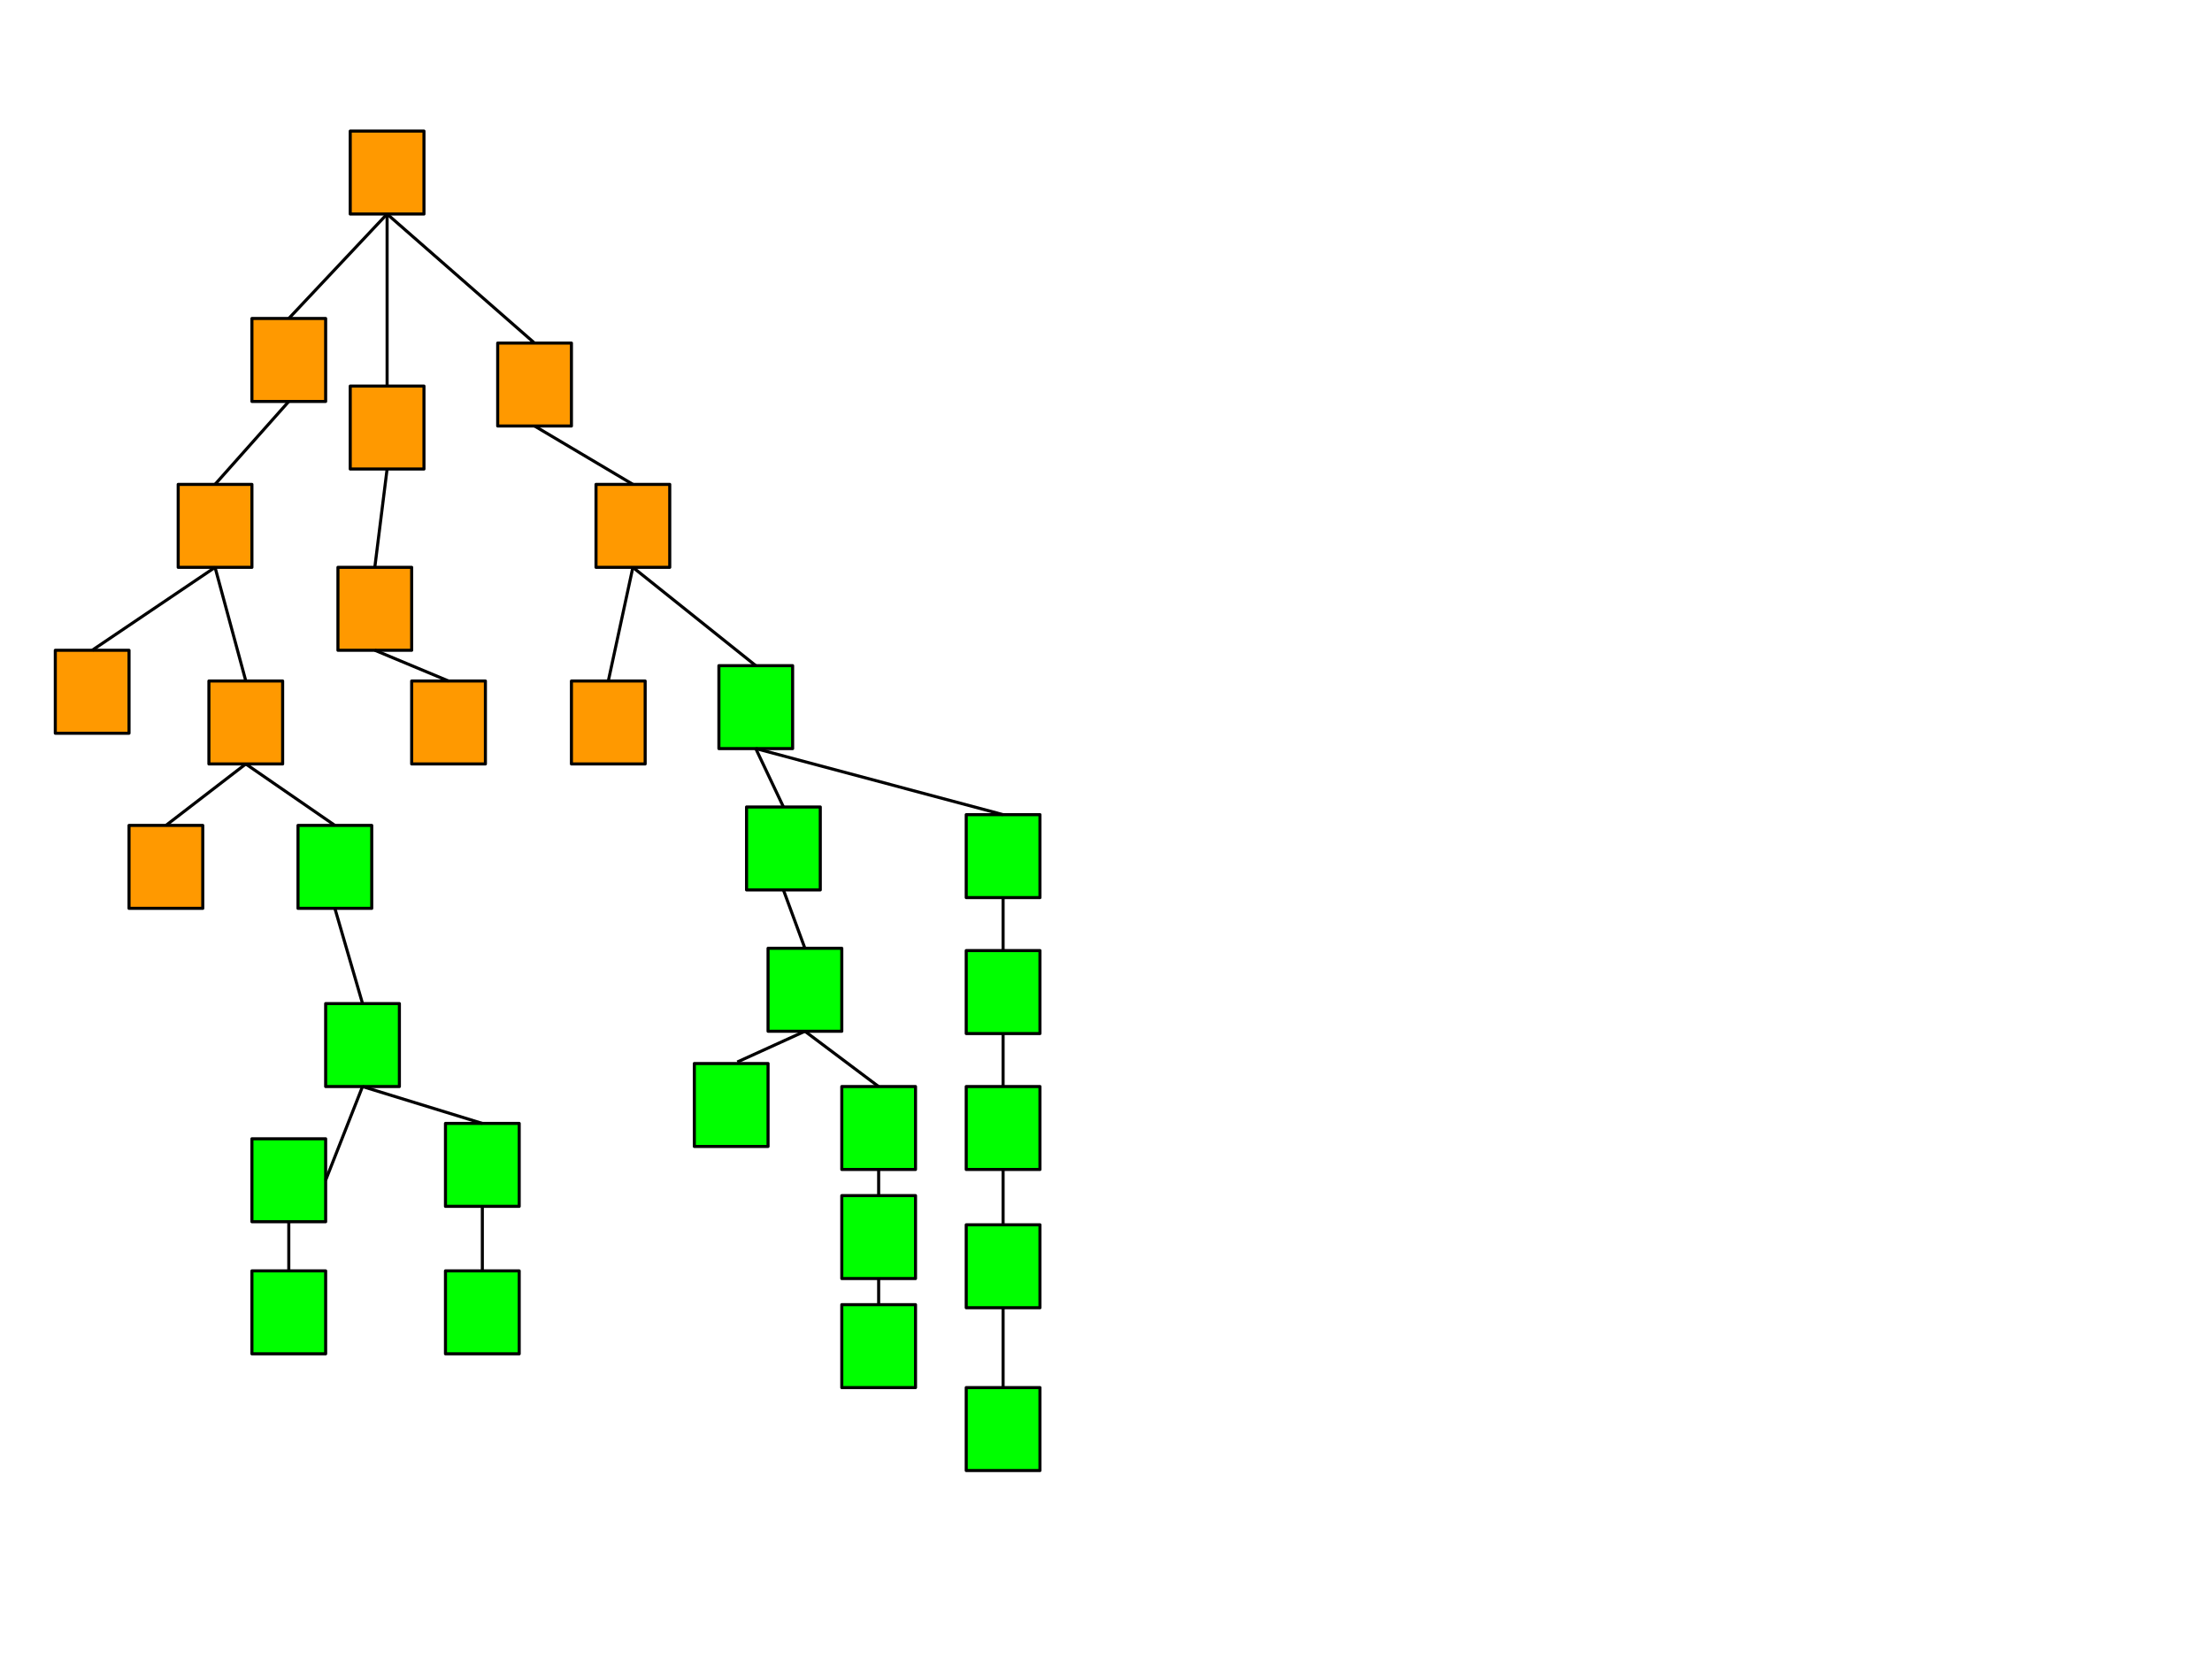
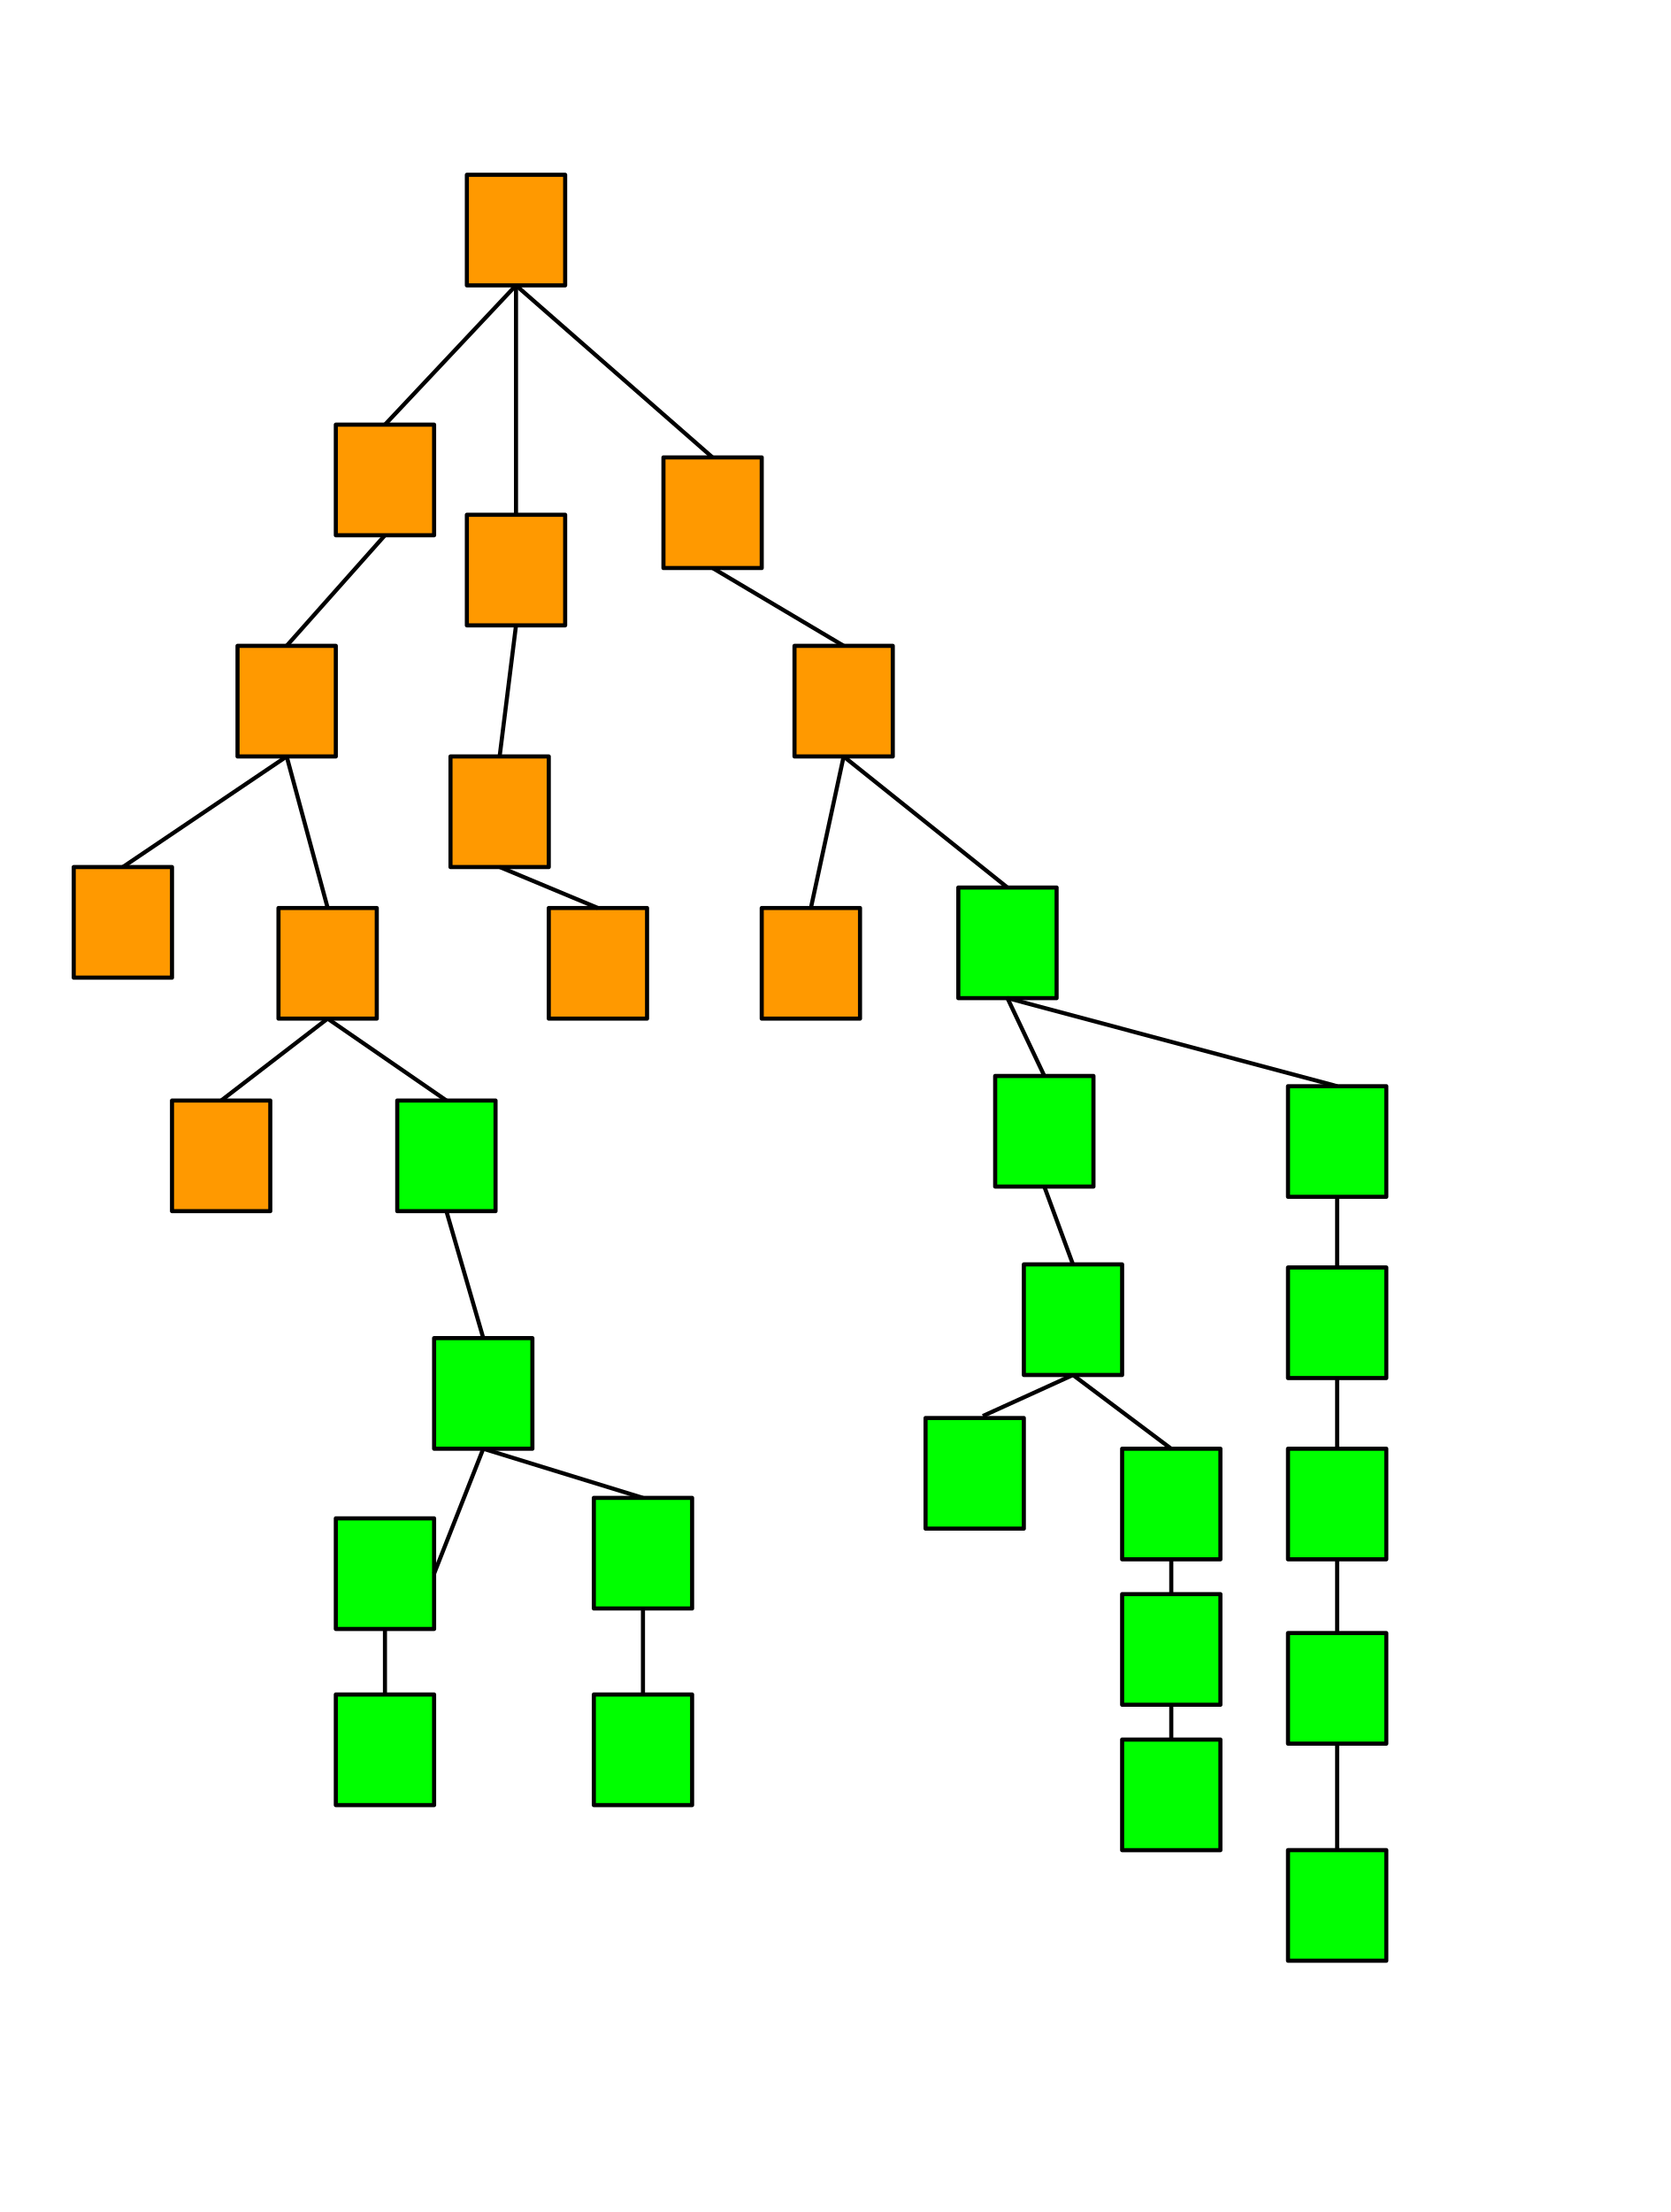
- <svg xmlns="http://www.w3.org/2000/svg" version="1.1" viewBox="0.0 0.0 720.0 540.0" fill="none" stroke="none" stroke-linecap="square" stroke-miterlimit="10">
+ <svg xmlns="http://www.w3.org/2000/svg" version="1.1" viewBox="0 0 408 540" stroke-miterlimit="10" id="svg2" width="408" height="540" style="fill:none;stroke:none;stroke-linecap:square;stroke-miterlimit:10">
+   <defs id="defs257" />
  <clipPath id="p.0">
-     <path d="m0 0l720.0 0l0 540.0l-720.0 0l0 -540.0z" clip-rule="nonzero" />
+     <path d="M 0,0 720,0 720,540 0,540 0,0 Z" id="path5" style="clip-rule:nonzero" />
  </clipPath>
-   <g clip-path="url(#p.0)">
-     <path fill="#000000" fill-opacity="0.0" d="m0 0l720.0 0l0 540.0l-720.0 0z" fill-rule="nonzero" />
-     <path fill="#ff9900" d="m58.0 157.667l24.0 0l0 27.0l-24.0 0z" fill-rule="nonzero" />
-     <path stroke="#000000" stroke-width="1.0" stroke-linejoin="round" stroke-linecap="butt" d="m58.0 157.667l24.0 0l0 27.0l-24.0 0z" fill-rule="nonzero" />
-     <path fill="#ff9900" d="m82.0 103.667l24.0 0l0 27l-24.0 0z" fill-rule="nonzero" />
-     <path stroke="#000000" stroke-width="1.0" stroke-linejoin="round" stroke-linecap="butt" d="m82.0 103.667l24.0 0l0 27l-24.0 0z" fill-rule="nonzero" />
-     <path fill="#ff9900" d="m114.0 42.667l24.0 0l0 27l-24.0 0z" fill-rule="nonzero" />
-     <path stroke="#000000" stroke-width="1.0" stroke-linejoin="round" stroke-linecap="butt" d="m114.0 42.667l24.0 0l0 27l-24.0 0z" fill-rule="nonzero" />
-     <path fill="#ff9900" d="m114.0 125.667l24.0 0l0 27l-24.0 0z" fill-rule="nonzero" />
-     <path stroke="#000000" stroke-width="1.0" stroke-linejoin="round" stroke-linecap="butt" d="m114.0 125.667l24.0 0l0 27l-24.0 0z" fill-rule="nonzero" />
-     <path fill="#ff9900" d="m162.0 111.667l24.0 0l0 27l-24.0 0z" fill-rule="nonzero" />
-     <path stroke="#000000" stroke-width="1.0" stroke-linejoin="round" stroke-linecap="butt" d="m162.0 111.667l24.0 0l0 27l-24.0 0z" fill-rule="nonzero" />
-     <path fill="#ff9900" d="m110.0 184.667l24.0 0l0 27.0l-24.0 0z" fill-rule="nonzero" />
-     <path stroke="#000000" stroke-width="1.0" stroke-linejoin="round" stroke-linecap="butt" d="m110.0 184.667l24.0 0l0 27.0l-24.0 0z" fill-rule="nonzero" />
-     <path fill="#ff9900" d="m194.0 157.667l24.0 0l0 27.0l-24.0 0z" fill-rule="nonzero" />
-     <path stroke="#000000" stroke-width="1.0" stroke-linejoin="round" stroke-linecap="butt" d="m194.0 157.667l24.0 0l0 27.0l-24.0 0z" fill-rule="nonzero" />
-     <path fill="#ff9900" d="m18.0 211.667l24.0 0l0 27.0l-24.0 0z" fill-rule="nonzero" />
-     <path stroke="#000000" stroke-width="1.0" stroke-linejoin="round" stroke-linecap="butt" d="m18.0 211.667l24.0 0l0 27.0l-24.0 0z" fill-rule="nonzero" />
-     <path fill="#ff9900" d="m68.0 221.667l24.0 0l0 27.0l-24.0 0z" fill-rule="nonzero" />
-     <path stroke="#000000" stroke-width="1.0" stroke-linejoin="round" stroke-linecap="butt" d="m68.0 221.667l24.0 0l0 27.0l-24.0 0z" fill-rule="nonzero" />
-     <path fill="#ff9900" d="m134.0 221.667l24.0 0l0 27.0l-24.0 0z" fill-rule="nonzero" />
-     <path stroke="#000000" stroke-width="1.0" stroke-linejoin="round" stroke-linecap="butt" d="m134.0 221.667l24.0 0l0 27.0l-24.0 0z" fill-rule="nonzero" />
-     <path fill="#ff9900" d="m186.0 221.667l24.0 0l0 27.0l-24.0 0z" fill-rule="nonzero" />
-     <path stroke="#000000" stroke-width="1.0" stroke-linejoin="round" stroke-linecap="butt" d="m186.0 221.667l24.0 0l0 27.0l-24.0 0z" fill-rule="nonzero" />
-     <path fill="#00ff00" d="m234.0 216.667l24.0 0l0 27.0l-24.0 0z" fill-rule="nonzero" />
-     <path stroke="#000000" stroke-width="1.0" stroke-linejoin="round" stroke-linecap="butt" d="m234.0 216.667l24.0 0l0 27.0l-24.0 0z" fill-rule="nonzero" />
-     <path fill="#ff9900" d="m42.0 268.667l24.0 0l0 27.0l-24.0 0z" fill-rule="nonzero" />
-     <path stroke="#000000" stroke-width="1.0" stroke-linejoin="round" stroke-linecap="butt" d="m42.0 268.667l24.0 0l0 27.0l-24.0 0z" fill-rule="nonzero" />
-     <path fill="#00ff00" d="m97.0 268.667l24.0 0l0 27.0l-24.0 0z" fill-rule="nonzero" />
-     <path stroke="#000000" stroke-width="1.0" stroke-linejoin="round" stroke-linecap="butt" d="m97.0 268.667l24.0 0l0 27.0l-24.0 0z" fill-rule="nonzero" />
-     <path fill="#00ff00" d="m145.0 365.667l24.0 0l0 27.0l-24.0 0z" fill-rule="nonzero" />
-     <path stroke="#000000" stroke-width="1.0" stroke-linejoin="round" stroke-linecap="butt" d="m145.0 365.667l24.0 0l0 27.0l-24.0 0z" fill-rule="nonzero" />
-     <path fill="#00ff00" d="m106.0 326.667l24.0 0l0 27.0l-24.0 0z" fill-rule="nonzero" />
-     <path stroke="#000000" stroke-width="1.0" stroke-linejoin="round" stroke-linecap="butt" d="m106.0 326.667l24.0 0l0 27.0l-24.0 0z" fill-rule="nonzero" />
-     <path fill="#00ff00" d="m82.0 370.667l24.0 0l0 27.0l-24.0 0z" fill-rule="nonzero" />
-     <path stroke="#000000" stroke-width="1.0" stroke-linejoin="round" stroke-linecap="butt" d="m82.0 370.667l24.0 0l0 27.0l-24.0 0z" fill-rule="nonzero" />
-     <path fill="#00ff00" d="m145.0 413.667l24.0 0l0 27.0l-24.0 0z" fill-rule="nonzero" />
-     <path stroke="#000000" stroke-width="1.0" stroke-linejoin="round" stroke-linecap="butt" d="m145.0 413.667l24.0 0l0 27.0l-24.0 0z" fill-rule="nonzero" />
-     <path fill="#00ff00" d="m243.0 262.667l24.0 0l0 27.0l-24.0 0z" fill-rule="nonzero" />
-     <path stroke="#000000" stroke-width="1.0" stroke-linejoin="round" stroke-linecap="butt" d="m243.0 262.667l24.0 0l0 27.0l-24.0 0z" fill-rule="nonzero" />
-     <path fill="#00ff00" d="m82.0 413.667l24.0 0l0 27.0l-24.0 0z" fill-rule="nonzero" />
-     <path stroke="#000000" stroke-width="1.0" stroke-linejoin="round" stroke-linecap="butt" d="m82.0 413.667l24.0 0l0 27.0l-24.0 0z" fill-rule="nonzero" />
-     <path fill="#00ff00" d="m226.0 346.167l24.0 0l0 27.0l-24.0 0z" fill-rule="nonzero" />
-     <path stroke="#000000" stroke-width="1.0" stroke-linejoin="round" stroke-linecap="butt" d="m226.0 346.167l24.0 0l0 27.0l-24.0 0z" fill-rule="nonzero" />
-     <path fill="#00ff00" d="m250.0 308.667l24.0 0l0 27.0l-24.0 0z" fill-rule="nonzero" />
-     <path stroke="#000000" stroke-width="1.0" stroke-linejoin="round" stroke-linecap="butt" d="m250.0 308.667l24.0 0l0 27.0l-24.0 0z" fill-rule="nonzero" />
-     <path fill="#00ff00" d="m274.0 389.167l24.0 0l0 27.0l-24.0 0z" fill-rule="nonzero" />
-     <path stroke="#000000" stroke-width="1.0" stroke-linejoin="round" stroke-linecap="butt" d="m274.0 389.167l24.0 0l0 27.0l-24.0 0z" fill-rule="nonzero" />
-     <path fill="#00ff00" d="m274.0 353.667l24.0 0l0 27.0l-24.0 0z" fill-rule="nonzero" />
-     <path stroke="#000000" stroke-width="1.0" stroke-linejoin="round" stroke-linecap="butt" d="m274.0 353.667l24.0 0l0 27.0l-24.0 0z" fill-rule="nonzero" />
-     <path fill="#00ff00" d="m274.0 424.667l24.0 0l0 27.0l-24.0 0z" fill-rule="nonzero" />
-     <path stroke="#000000" stroke-width="1.0" stroke-linejoin="round" stroke-linecap="butt" d="m274.0 424.667l24.0 0l0 27.0l-24.0 0z" fill-rule="nonzero" />
-     <path fill="#000000" fill-opacity="0.0" d="m126.0 69.651l-32.0 34.016" fill-rule="nonzero" />
-     <path stroke="#000000" stroke-width="1.0" stroke-linejoin="round" stroke-linecap="butt" d="m126.0 69.651l-32.0 34.016" fill-rule="nonzero" />
-     <path fill="#000000" fill-opacity="0.0" d="m94.0 130.667l-24.0 26.992" fill-rule="nonzero" />
-     <path stroke="#000000" stroke-width="1.0" stroke-linejoin="round" stroke-linecap="butt" d="m94.0 130.667l-24.0 26.992" fill-rule="nonzero" />
-     <path fill="#000000" fill-opacity="0.0" d="m126.0 125.667l0 -56.0" fill-rule="nonzero" />
-     <path stroke="#000000" stroke-width="1.0" stroke-linejoin="round" stroke-linecap="butt" d="m126.0 125.667l0 -56.0" fill-rule="nonzero" />
-     <path fill="#000000" fill-opacity="0.0" d="m126.0 152.667l-4.0 32.0" fill-rule="nonzero" />
-     <path stroke="#000000" stroke-width="1.0" stroke-linejoin="round" stroke-linecap="butt" d="m126.0 152.667l-4.0 32.0" fill-rule="nonzero" />
-     <path fill="#000000" fill-opacity="0.0" d="m70.0 184.667l10.016 37.008" fill-rule="nonzero" />
-     <path stroke="#000000" stroke-width="1.0" stroke-linejoin="round" stroke-linecap="butt" d="m70.0 184.667l10.016 37.008" fill-rule="nonzero" />
-     <path fill="#000000" fill-opacity="0.0" d="m70.0 184.667l-40.0 26.992" fill-rule="nonzero" />
-     <path stroke="#000000" stroke-width="1.0" stroke-linejoin="round" stroke-linecap="butt" d="m70.0 184.667l-40.0 26.992" fill-rule="nonzero" />
-     <path fill="#000000" fill-opacity="0.0" d="m80.0 248.667l-25.984 20" fill-rule="nonzero" />
-     <path stroke="#000000" stroke-width="1.0" stroke-linejoin="round" stroke-linecap="butt" d="m80.0 248.667l-25.984 20" fill-rule="nonzero" />
-     <path fill="#000000" fill-opacity="0.0" d="m80.0 248.667l29.008 20" fill-rule="nonzero" />
-     <path stroke="#000000" stroke-width="1.0" stroke-linejoin="round" stroke-linecap="butt" d="m80.0 248.667l29.008 20" fill-rule="nonzero" />
-     <path fill="#000000" fill-opacity="0.0" d="m109.0 295.667l9.008 30.992" fill-rule="nonzero" />
-     <path stroke="#000000" stroke-width="1.0" stroke-linejoin="round" stroke-linecap="butt" d="m109.0 295.667l9.008 30.992" fill-rule="nonzero" />
-     <path fill="#000000" fill-opacity="0.0" d="m118.0 353.667l-12.0 30.488" fill-rule="nonzero" />
-     <path stroke="#000000" stroke-width="1.0" stroke-linejoin="round" stroke-linecap="butt" d="m118.0 353.667l-12.0 30.488" fill-rule="nonzero" />
-     <path fill="#000000" fill-opacity="0.0" d="m118.0 353.667l38.992 12.0" fill-rule="nonzero" />
-     <path stroke="#000000" stroke-width="1.0" stroke-linejoin="round" stroke-linecap="butt" d="m118.0 353.667l38.992 12.0" fill-rule="nonzero" />
-     <path fill="#000000" fill-opacity="0.0" d="m157.0 392.667l0 21.008" fill-rule="nonzero" />
-     <path stroke="#000000" stroke-width="1.0" stroke-linejoin="round" stroke-linecap="butt" d="m157.0 392.667l0 21.008" fill-rule="nonzero" />
-     <path fill="#000000" fill-opacity="0.0" d="m94.0 397.667l0 16.0" fill-rule="nonzero" />
-     <path stroke="#000000" stroke-width="1.0" stroke-linejoin="round" stroke-linecap="butt" d="m94.0 397.667l0 16.0" fill-rule="nonzero" />
-     <path fill="#000000" fill-opacity="0.0" d="m126.0 69.667l48.0 42.016" fill-rule="nonzero" />
-     <path stroke="#000000" stroke-width="1.0" stroke-linejoin="round" stroke-linecap="butt" d="m126.0 69.667l48.0 42.016" fill-rule="nonzero" />
-     <path fill="#000000" fill-opacity="0.0" d="m122.0 211.651l24.0 10.016" fill-rule="nonzero" />
-     <path stroke="#000000" stroke-width="1.0" stroke-linejoin="round" stroke-linecap="butt" d="m122.0 211.651l24.0 10.016" fill-rule="nonzero" />
-     <path fill="#000000" fill-opacity="0.0" d="m174.0 138.667l32.0 18.992" fill-rule="nonzero" />
-     <path stroke="#000000" stroke-width="1.0" stroke-linejoin="round" stroke-linecap="butt" d="m174.0 138.667l32.0 18.992" fill-rule="nonzero" />
-     <path fill="#000000" fill-opacity="0.0" d="m206.0 184.667l-8.0 37.008" fill-rule="nonzero" />
-     <path stroke="#000000" stroke-width="1.0" stroke-linejoin="round" stroke-linecap="butt" d="m206.0 184.667l-8.0 37.008" fill-rule="nonzero" />
-     <path fill="#000000" fill-opacity="0.0" d="m206.0 184.667l40.0 32.0" fill-rule="nonzero" />
-     <path stroke="#000000" stroke-width="1.0" stroke-linejoin="round" stroke-linecap="butt" d="m206.0 184.667l40.0 32.0" fill-rule="nonzero" />
-     <path fill="#000000" fill-opacity="0.0" d="m246.0 243.667l9.008 18.992" fill-rule="nonzero" />
-     <path stroke="#000000" stroke-width="1.0" stroke-linejoin="round" stroke-linecap="butt" d="m246.0 243.667l9.008 18.992" fill-rule="nonzero" />
-     <path fill="#000000" fill-opacity="0.0" d="m255.0 289.667l6.992 18.992" fill-rule="nonzero" />
-     <path stroke="#000000" stroke-width="1.0" stroke-linejoin="round" stroke-linecap="butt" d="m255.0 289.667l6.992 18.992" fill-rule="nonzero" />
-     <path fill="#000000" fill-opacity="0.0" d="m262.0 335.667l-22.016 10.016" fill-rule="nonzero" />
-     <path stroke="#000000" stroke-width="1.0" stroke-linejoin="round" stroke-linecap="butt" d="m262.0 335.667l-22.016 10.016" fill-rule="nonzero" />
-     <path fill="#000000" fill-opacity="0.0" d="m262.0 335.667l24.0 18.016" fill-rule="nonzero" />
-     <path stroke="#000000" stroke-width="1.0" stroke-linejoin="round" stroke-linecap="butt" d="m262.0 335.667l24.0 18.016" fill-rule="nonzero" />
-     <path fill="#000000" fill-opacity="0.0" d="m286.0 380.667l0 8.504" fill-rule="nonzero" />
-     <path stroke="#000000" stroke-width="1.0" stroke-linejoin="round" stroke-linecap="butt" d="m286.0 380.667l0 8.504" fill-rule="nonzero" />
-     <path fill="#000000" fill-opacity="0.0" d="m286.0 424.667l0 0" fill-rule="nonzero" />
-     <path stroke="#000000" stroke-width="1.0" stroke-linejoin="round" stroke-linecap="butt" d="m286.0 424.667l0 0" fill-rule="nonzero" />
-     <path fill="#000000" fill-opacity="0.0" d="m286.0 424.667l0 -8.504" fill-rule="nonzero" />
-     <path stroke="#000000" stroke-width="1.0" stroke-linejoin="round" stroke-linecap="butt" d="m286.0 424.667l0 -8.504" fill-rule="nonzero" />
-     <path fill="#00ff00" d="m314.504 265.167l24.0 0l0 27.0l-24.0 0z" fill-rule="nonzero" />
-     <path stroke="#000000" stroke-width="1.0" stroke-linejoin="round" stroke-linecap="butt" d="m314.504 265.167l24.0 0l0 27.0l-24.0 0z" fill-rule="nonzero" />
-     <path fill="#00ff00" d="m314.504 309.416l24.0 0l0 27.0l-24.0 0z" fill-rule="nonzero" />
-     <path stroke="#000000" stroke-width="1.0" stroke-linejoin="round" stroke-linecap="butt" d="m314.504 309.416l24.0 0l0 27.0l-24.0 0z" fill-rule="nonzero" />
-     <path fill="#00ff00" d="m314.504 398.667l24.0 0l0 27.0l-24.0 0z" fill-rule="nonzero" />
-     <path stroke="#000000" stroke-width="1.0" stroke-linejoin="round" stroke-linecap="butt" d="m314.504 398.667l24.0 0l0 27.0l-24.0 0z" fill-rule="nonzero" />
-     <path fill="#00ff00" d="m314.504 353.665l24.0 0l0 27.0l-24.0 0z" fill-rule="nonzero" />
-     <path stroke="#000000" stroke-width="1.0" stroke-linejoin="round" stroke-linecap="butt" d="m314.504 353.665l24.0 0l0 27.0l-24.0 0z" fill-rule="nonzero" />
-     <path fill="#00ff00" d="m314.504 451.657l24.0 0l0 27.0l-24.0 0z" fill-rule="nonzero" />
-     <path stroke="#000000" stroke-width="1.0" stroke-linejoin="round" stroke-linecap="butt" d="m314.504 451.657l24.0 0l0 27.0l-24.0 0z" fill-rule="nonzero" />
-     <path fill="#000000" fill-opacity="0.0" d="m326.504 292.167l0 17.26" fill-rule="nonzero" />
-     <path stroke="#000000" stroke-width="1.0" stroke-linejoin="round" stroke-linecap="butt" d="m326.504 292.167l0 17.26" fill-rule="nonzero" />
-     <path fill="#000000" fill-opacity="0.0" d="m326.504 336.416l0 17.26" fill-rule="nonzero" />
-     <path stroke="#000000" stroke-width="1.0" stroke-linejoin="round" stroke-linecap="butt" d="m326.504 336.416l0 17.26" fill-rule="nonzero" />
-     <path fill="#000000" fill-opacity="0.0" d="m326.504 380.665l0 18.016" fill-rule="nonzero" />
-     <path stroke="#000000" stroke-width="1.0" stroke-linejoin="round" stroke-linecap="butt" d="m326.504 380.665l0 18.016" fill-rule="nonzero" />
-     <path fill="#000000" fill-opacity="0.0" d="m326.504 451.657l0 0" fill-rule="nonzero" />
-     <path stroke="#000000" stroke-width="1.0" stroke-linejoin="round" stroke-linecap="butt" d="m326.504 451.657l0 0" fill-rule="nonzero" />
-     <path fill="#000000" fill-opacity="0.0" d="m326.504 451.657l0 -25.984" fill-rule="nonzero" />
-     <path stroke="#000000" stroke-width="1.0" stroke-linejoin="round" stroke-linecap="butt" d="m326.504 451.657l0 -25.984" fill-rule="nonzero" />
-     <path fill="#000000" fill-opacity="0.0" d="m326.504 265.167l-80.504 -21.512" fill-rule="nonzero" />
-     <path stroke="#000000" stroke-width="1.0" stroke-linejoin="round" stroke-linecap="butt" d="m326.504 265.167l-80.504 -21.512" fill-rule="nonzero" />
+   <g clip-path="url(#p.0)" id="g7">
+     <path d="m 0,0 720,0 0,540 -720,0 z" id="path9" style="fill:#000000;fill-opacity:0;fill-rule:nonzero" />
+     <path d="m 58,157.667 24,0 0,27 -24,0 z" id="path11" style="fill:#ff9900;fill-rule:nonzero" />
+     <path d="m 58,157.667 24,0 0,27 -24,0 z" id="path13" style="fill-rule:nonzero;stroke:#000000;stroke-width:1;stroke-linecap:butt;stroke-linejoin:round" />
+     <path d="m 82,103.667 24,0 0,27 -24,0 z" id="path15" style="fill:#ff9900;fill-rule:nonzero" />
+     <path d="m 82,103.667 24,0 0,27 -24,0 z" id="path17" style="fill-rule:nonzero;stroke:#000000;stroke-width:1;stroke-linecap:butt;stroke-linejoin:round" />
+     <path d="m 114,42.667 24,0 0,27 -24,0 z" id="path19" style="fill:#ff9900;fill-rule:nonzero" />
+     <path d="m 114,42.667 24,0 0,27 -24,0 z" id="path21" style="fill-rule:nonzero;stroke:#000000;stroke-width:1;stroke-linecap:butt;stroke-linejoin:round" />
+     <path d="m 114,125.667 24,0 0,27 -24,0 z" id="path23" style="fill:#ff9900;fill-rule:nonzero" />
+     <path d="m 114,125.667 24,0 0,27 -24,0 z" id="path25" style="fill-rule:nonzero;stroke:#000000;stroke-width:1;stroke-linecap:butt;stroke-linejoin:round" />
+     <path d="m 162,111.667 24,0 0,27 -24,0 z" id="path27" style="fill:#ff9900;fill-rule:nonzero" />
+     <path d="m 162,111.667 24,0 0,27 -24,0 z" id="path29" style="fill-rule:nonzero;stroke:#000000;stroke-width:1;stroke-linecap:butt;stroke-linejoin:round" />
+     <path d="m 110,184.667 24,0 0,27 -24,0 z" id="path31" style="fill:#ff9900;fill-rule:nonzero" />
+     <path d="m 110,184.667 24,0 0,27 -24,0 z" id="path33" style="fill-rule:nonzero;stroke:#000000;stroke-width:1;stroke-linecap:butt;stroke-linejoin:round" />
+     <path d="m 194,157.667 24,0 0,27 -24,0 z" id="path35" style="fill:#ff9900;fill-rule:nonzero" />
+     <path d="m 194,157.667 24,0 0,27 -24,0 z" id="path37" style="fill-rule:nonzero;stroke:#000000;stroke-width:1;stroke-linecap:butt;stroke-linejoin:round" />
+     <path d="m 18,211.667 24,0 0,27 -24,0 z" id="path39" style="fill:#ff9900;fill-rule:nonzero" />
+     <path d="m 18,211.667 24,0 0,27 -24,0 z" id="path41" style="fill-rule:nonzero;stroke:#000000;stroke-width:1;stroke-linecap:butt;stroke-linejoin:round" />
+     <path d="m 68,221.667 24,0 0,27 -24,0 z" id="path43" style="fill:#ff9900;fill-rule:nonzero" />
+     <path d="m 68,221.667 24,0 0,27 -24,0 z" id="path45" style="fill-rule:nonzero;stroke:#000000;stroke-width:1;stroke-linecap:butt;stroke-linejoin:round" />
+     <path d="m 134,221.667 24,0 0,27 -24,0 z" id="path47" style="fill:#ff9900;fill-rule:nonzero" />
+     <path d="m 134,221.667 24,0 0,27 -24,0 z" id="path49" style="fill-rule:nonzero;stroke:#000000;stroke-width:1;stroke-linecap:butt;stroke-linejoin:round" />
+     <path d="m 186,221.667 24,0 0,27 -24,0 z" id="path51" style="fill:#ff9900;fill-rule:nonzero" />
+     <path d="m 186,221.667 24,0 0,27 -24,0 z" id="path53" style="fill-rule:nonzero;stroke:#000000;stroke-width:1;stroke-linecap:butt;stroke-linejoin:round" />
+     <path d="m 234,216.667 24,0 0,27 -24,0 z" id="path55" style="fill:#00ff00;fill-rule:nonzero" />
+     <path d="m 234,216.667 24,0 0,27 -24,0 z" id="path57" style="fill-rule:nonzero;stroke:#000000;stroke-width:1;stroke-linecap:butt;stroke-linejoin:round" />
+     <path d="m 42,268.667 24,0 0,27 -24,0 z" id="path59" style="fill:#ff9900;fill-rule:nonzero" />
+     <path d="m 42,268.667 24,0 0,27 -24,0 z" id="path61" style="fill-rule:nonzero;stroke:#000000;stroke-width:1;stroke-linecap:butt;stroke-linejoin:round" />
+     <path d="m 97,268.667 24,0 0,27 -24,0 z" id="path63" style="fill:#00ff00;fill-rule:nonzero" />
+     <path d="m 97,268.667 24,0 0,27 -24,0 z" id="path65" style="fill-rule:nonzero;stroke:#000000;stroke-width:1;stroke-linecap:butt;stroke-linejoin:round" />
+     <path d="m 145,365.667 24,0 0,27 -24,0 z" id="path67" style="fill:#00ff00;fill-rule:nonzero" />
+     <path d="m 145,365.667 24,0 0,27 -24,0 z" id="path69" style="fill-rule:nonzero;stroke:#000000;stroke-width:1;stroke-linecap:butt;stroke-linejoin:round" />
+     <path d="m 106,326.667 24,0 0,27 -24,0 z" id="path71" style="fill:#00ff00;fill-rule:nonzero" />
+     <path d="m 106,326.667 24,0 0,27 -24,0 z" id="path73" style="fill-rule:nonzero;stroke:#000000;stroke-width:1;stroke-linecap:butt;stroke-linejoin:round" />
+     <path d="m 82,370.667 24,0 0,27 -24,0 z" id="path75" style="fill:#00ff00;fill-rule:nonzero" />
+     <path d="m 82,370.667 24,0 0,27 -24,0 z" id="path77" style="fill-rule:nonzero;stroke:#000000;stroke-width:1;stroke-linecap:butt;stroke-linejoin:round" />
+     <path d="m 145,413.667 24,0 0,27 -24,0 z" id="path79" style="fill:#00ff00;fill-rule:nonzero" />
+     <path d="m 145,413.667 24,0 0,27 -24,0 z" id="path81" style="fill-rule:nonzero;stroke:#000000;stroke-width:1;stroke-linecap:butt;stroke-linejoin:round" />
+     <path d="m 243,262.667 24,0 0,27 -24,0 z" id="path83" style="fill:#00ff00;fill-rule:nonzero" />
+     <path d="m 243,262.667 24,0 0,27 -24,0 z" id="path85" style="fill-rule:nonzero;stroke:#000000;stroke-width:1;stroke-linecap:butt;stroke-linejoin:round" />
+     <path d="m 82,413.667 24,0 0,27 -24,0 z" id="path87" style="fill:#00ff00;fill-rule:nonzero" />
+     <path d="m 82,413.667 24,0 0,27 -24,0 z" id="path89" style="fill-rule:nonzero;stroke:#000000;stroke-width:1;stroke-linecap:butt;stroke-linejoin:round" />
+     <path d="m 226,346.167 24,0 0,27 -24,0 z" id="path91" style="fill:#00ff00;fill-rule:nonzero" />
+     <path d="m 226,346.167 24,0 0,27 -24,0 z" id="path93" style="fill-rule:nonzero;stroke:#000000;stroke-width:1;stroke-linecap:butt;stroke-linejoin:round" />
+     <path d="m 250,308.667 24,0 0,27 -24,0 z" id="path95" style="fill:#00ff00;fill-rule:nonzero" />
+     <path d="m 250,308.667 24,0 0,27 -24,0 z" id="path97" style="fill-rule:nonzero;stroke:#000000;stroke-width:1;stroke-linecap:butt;stroke-linejoin:round" />
+     <path d="m 274,389.167 24,0 0,27 -24,0 z" id="path99" style="fill:#00ff00;fill-rule:nonzero" />
+     <path d="m 274,389.167 24,0 0,27 -24,0 z" id="path101" style="fill-rule:nonzero;stroke:#000000;stroke-width:1;stroke-linecap:butt;stroke-linejoin:round" />
+     <path d="m 274,353.667 24,0 0,27 -24,0 z" id="path103" style="fill:#00ff00;fill-rule:nonzero" />
+     <path d="m 274,353.667 24,0 0,27 -24,0 z" id="path105" style="fill-rule:nonzero;stroke:#000000;stroke-width:1;stroke-linecap:butt;stroke-linejoin:round" />
+     <path d="m 274,424.667 24,0 0,27 -24,0 z" id="path107" style="fill:#00ff00;fill-rule:nonzero" />
+     <path d="m 274,424.667 24,0 0,27 -24,0 z" id="path109" style="fill-rule:nonzero;stroke:#000000;stroke-width:1;stroke-linecap:butt;stroke-linejoin:round" />
+     <path d="M 126,69.651 94,103.667" id="path111" style="fill:#000000;fill-opacity:0;fill-rule:nonzero" />
+     <path d="M 126,69.651 94,103.667" id="path113" style="fill-rule:nonzero;stroke:#000000;stroke-width:1;stroke-linecap:butt;stroke-linejoin:round" />
+     <path d="M 94,130.667 70,157.659" id="path115" style="fill:#000000;fill-opacity:0;fill-rule:nonzero" />
+     <path d="M 94,130.667 70,157.659" id="path117" style="fill-rule:nonzero;stroke:#000000;stroke-width:1;stroke-linecap:butt;stroke-linejoin:round" />
+     <path d="m 126,125.667 0,-56" id="path119" style="fill:#000000;fill-opacity:0;fill-rule:nonzero" />
+     <path d="m 126,125.667 0,-56" id="path121" style="fill-rule:nonzero;stroke:#000000;stroke-width:1;stroke-linecap:butt;stroke-linejoin:round" />
+     <path d="m 126,152.667 -4,32" id="path123" style="fill:#000000;fill-opacity:0;fill-rule:nonzero" />
+     <path d="m 126,152.667 -4,32" id="path125" style="fill-rule:nonzero;stroke:#000000;stroke-width:1;stroke-linecap:butt;stroke-linejoin:round" />
+     <path d="m 70,184.667 10.016,37.008" id="path127" style="fill:#000000;fill-opacity:0;fill-rule:nonzero" />
+     <path d="m 70,184.667 10.016,37.008" id="path129" style="fill-rule:nonzero;stroke:#000000;stroke-width:1;stroke-linecap:butt;stroke-linejoin:round" />
+     <path d="M 70,184.667 30,211.659" id="path131" style="fill:#000000;fill-opacity:0;fill-rule:nonzero" />
+     <path d="M 70,184.667 30,211.659" id="path133" style="fill-rule:nonzero;stroke:#000000;stroke-width:1;stroke-linecap:butt;stroke-linejoin:round" />
+     <path d="M 80,248.667 54.016,268.667" id="path135" style="fill:#000000;fill-opacity:0;fill-rule:nonzero" />
+     <path d="M 80,248.667 54.016,268.667" id="path137" style="fill-rule:nonzero;stroke:#000000;stroke-width:1;stroke-linecap:butt;stroke-linejoin:round" />
+     <path d="m 80,248.667 29.008,20" id="path139" style="fill:#000000;fill-opacity:0;fill-rule:nonzero" />
+     <path d="m 80,248.667 29.008,20" id="path141" style="fill-rule:nonzero;stroke:#000000;stroke-width:1;stroke-linecap:butt;stroke-linejoin:round" />
+     <path d="m 109,295.667 9.008,30.992" id="path143" style="fill:#000000;fill-opacity:0;fill-rule:nonzero" />
+     <path d="m 109,295.667 9.008,30.992" id="path145" style="fill-rule:nonzero;stroke:#000000;stroke-width:1;stroke-linecap:butt;stroke-linejoin:round" />
+     <path d="m 118,353.667 -12,30.488" id="path147" style="fill:#000000;fill-opacity:0;fill-rule:nonzero" />
+     <path d="m 118,353.667 -12,30.488" id="path149" style="fill-rule:nonzero;stroke:#000000;stroke-width:1;stroke-linecap:butt;stroke-linejoin:round" />
+     <path d="m 118,353.667 38.992,12" id="path151" style="fill:#000000;fill-opacity:0;fill-rule:nonzero" />
+     <path d="m 118,353.667 38.992,12" id="path153" style="fill-rule:nonzero;stroke:#000000;stroke-width:1;stroke-linecap:butt;stroke-linejoin:round" />
+     <path d="m 157,392.667 0,21.008" id="path155" style="fill:#000000;fill-opacity:0;fill-rule:nonzero" />
+     <path d="m 157,392.667 0,21.008" id="path157" style="fill-rule:nonzero;stroke:#000000;stroke-width:1;stroke-linecap:butt;stroke-linejoin:round" />
+     <path d="m 94,397.667 0,16" id="path159" style="fill:#000000;fill-opacity:0;fill-rule:nonzero" />
+     <path d="m 94,397.667 0,16" id="path161" style="fill-rule:nonzero;stroke:#000000;stroke-width:1;stroke-linecap:butt;stroke-linejoin:round" />
+     <path d="m 126,69.667 48,42.016" id="path163" style="fill:#000000;fill-opacity:0;fill-rule:nonzero" />
+     <path d="m 126,69.667 48,42.016" id="path165" style="fill-rule:nonzero;stroke:#000000;stroke-width:1;stroke-linecap:butt;stroke-linejoin:round" />
+     <path d="m 122,211.651 24,10.016" id="path167" style="fill:#000000;fill-opacity:0;fill-rule:nonzero" />
+     <path d="m 122,211.651 24,10.016" id="path169" style="fill-rule:nonzero;stroke:#000000;stroke-width:1;stroke-linecap:butt;stroke-linejoin:round" />
+     <path d="m 174,138.667 32,18.992" id="path171" style="fill:#000000;fill-opacity:0;fill-rule:nonzero" />
+     <path d="m 174,138.667 32,18.992" id="path173" style="fill-rule:nonzero;stroke:#000000;stroke-width:1;stroke-linecap:butt;stroke-linejoin:round" />
+     <path d="m 206,184.667 -8,37.008" id="path175" style="fill:#000000;fill-opacity:0;fill-rule:nonzero" />
+     <path d="m 206,184.667 -8,37.008" id="path177" style="fill-rule:nonzero;stroke:#000000;stroke-width:1;stroke-linecap:butt;stroke-linejoin:round" />
+     <path d="m 206,184.667 40,32" id="path179" style="fill:#000000;fill-opacity:0;fill-rule:nonzero" />
+     <path d="m 206,184.667 40,32" id="path181" style="fill-rule:nonzero;stroke:#000000;stroke-width:1;stroke-linecap:butt;stroke-linejoin:round" />
+     <path d="m 246,243.667 9.008,18.992" id="path183" style="fill:#000000;fill-opacity:0;fill-rule:nonzero" />
+     <path d="m 246,243.667 9.008,18.992" id="path185" style="fill-rule:nonzero;stroke:#000000;stroke-width:1;stroke-linecap:butt;stroke-linejoin:round" />
+     <path d="m 255,289.667 6.992,18.992" id="path187" style="fill:#000000;fill-opacity:0;fill-rule:nonzero" />
+     <path d="m 255,289.667 6.992,18.992" id="path189" style="fill-rule:nonzero;stroke:#000000;stroke-width:1;stroke-linecap:butt;stroke-linejoin:round" />
+     <path d="m 262,335.667 -22.016,10.016" id="path191" style="fill:#000000;fill-opacity:0;fill-rule:nonzero" />
+     <path d="m 262,335.667 -22.016,10.016" id="path193" style="fill-rule:nonzero;stroke:#000000;stroke-width:1;stroke-linecap:butt;stroke-linejoin:round" />
+     <path d="m 262,335.667 24,18.016" id="path195" style="fill:#000000;fill-opacity:0;fill-rule:nonzero" />
+     <path d="m 262,335.667 24,18.016" id="path197" style="fill-rule:nonzero;stroke:#000000;stroke-width:1;stroke-linecap:butt;stroke-linejoin:round" />
+     <path d="m 286,380.667 0,8.504" id="path199" style="fill:#000000;fill-opacity:0;fill-rule:nonzero" />
+     <path d="m 286,380.667 0,8.504" id="path201" style="fill-rule:nonzero;stroke:#000000;stroke-width:1;stroke-linecap:butt;stroke-linejoin:round" />
+     <path d="m 286,424.667 0,0" id="path203" style="fill:#000000;fill-opacity:0;fill-rule:nonzero" />
+     <path d="m 286,424.667 0,0" id="path205" style="fill-rule:nonzero;stroke:#000000;stroke-width:1;stroke-linecap:butt;stroke-linejoin:round" />
+     <path d="m 286,424.667 0,-8.504" id="path207" style="fill:#000000;fill-opacity:0;fill-rule:nonzero" />
+     <path d="m 286,424.667 0,-8.504" id="path209" style="fill-rule:nonzero;stroke:#000000;stroke-width:1;stroke-linecap:butt;stroke-linejoin:round" />
+     <path d="m 314.504,265.167 24,0 0,27 -24,0 z" id="path211" style="fill:#00ff00;fill-rule:nonzero" />
+     <path d="m 314.504,265.167 24,0 0,27 -24,0 z" id="path213" style="fill-rule:nonzero;stroke:#000000;stroke-width:1;stroke-linecap:butt;stroke-linejoin:round" />
+     <path d="m 314.504,309.416 24,0 0,27 -24,0 z" id="path215" style="fill:#00ff00;fill-rule:nonzero" />
+     <path d="m 314.504,309.416 24,0 0,27 -24,0 z" id="path217" style="fill-rule:nonzero;stroke:#000000;stroke-width:1;stroke-linecap:butt;stroke-linejoin:round" />
+     <path d="m 314.504,398.667 24,0 0,27 -24,0 z" id="path219" style="fill:#00ff00;fill-rule:nonzero" />
+     <path d="m 314.504,398.667 24,0 0,27 -24,0 z" id="path221" style="fill-rule:nonzero;stroke:#000000;stroke-width:1;stroke-linecap:butt;stroke-linejoin:round" />
+     <path d="m 314.504,353.665 24,0 0,27 -24,0 z" id="path223" style="fill:#00ff00;fill-rule:nonzero" />
+     <path d="m 314.504,353.665 24,0 0,27 -24,0 z" id="path225" style="fill-rule:nonzero;stroke:#000000;stroke-width:1;stroke-linecap:butt;stroke-linejoin:round" />
+     <path d="m 314.504,451.657 24,0 0,27 -24,0 z" id="path227" style="fill:#00ff00;fill-rule:nonzero" />
+     <path d="m 314.504,451.657 24,0 0,27 -24,0 z" id="path229" style="fill-rule:nonzero;stroke:#000000;stroke-width:1;stroke-linecap:butt;stroke-linejoin:round" />
+     <path d="m 326.504,292.167 0,17.26" id="path231" style="fill:#000000;fill-opacity:0;fill-rule:nonzero" />
+     <path d="m 326.504,292.167 0,17.26" id="path233" style="fill-rule:nonzero;stroke:#000000;stroke-width:1;stroke-linecap:butt;stroke-linejoin:round" />
+     <path d="m 326.504,336.416 0,17.26" id="path235" style="fill:#000000;fill-opacity:0;fill-rule:nonzero" />
+     <path d="m 326.504,336.416 0,17.26" id="path237" style="fill-rule:nonzero;stroke:#000000;stroke-width:1;stroke-linecap:butt;stroke-linejoin:round" />
+     <path d="m 326.504,380.665 0,18.016" id="path239" style="fill:#000000;fill-opacity:0;fill-rule:nonzero" />
+     <path d="m 326.504,380.665 0,18.016" id="path241" style="fill-rule:nonzero;stroke:#000000;stroke-width:1;stroke-linecap:butt;stroke-linejoin:round" />
+     <path d="m 326.504,451.657 0,0" id="path243" style="fill:#000000;fill-opacity:0;fill-rule:nonzero" />
+     <path d="m 326.504,451.657 0,0" id="path245" style="fill-rule:nonzero;stroke:#000000;stroke-width:1;stroke-linecap:butt;stroke-linejoin:round" />
+     <path d="m 326.504,451.657 0,-25.984" id="path247" style="fill:#000000;fill-opacity:0;fill-rule:nonzero" />
+     <path d="m 326.504,451.657 0,-25.984" id="path249" style="fill-rule:nonzero;stroke:#000000;stroke-width:1;stroke-linecap:butt;stroke-linejoin:round" />
+     <path d="M 326.504,265.167 246,243.655" id="path251" style="fill:#000000;fill-opacity:0;fill-rule:nonzero" />
+     <path d="M 326.504,265.167 246,243.655" id="path253" style="fill-rule:nonzero;stroke:#000000;stroke-width:1;stroke-linecap:butt;stroke-linejoin:round" />
  </g>
</svg>
